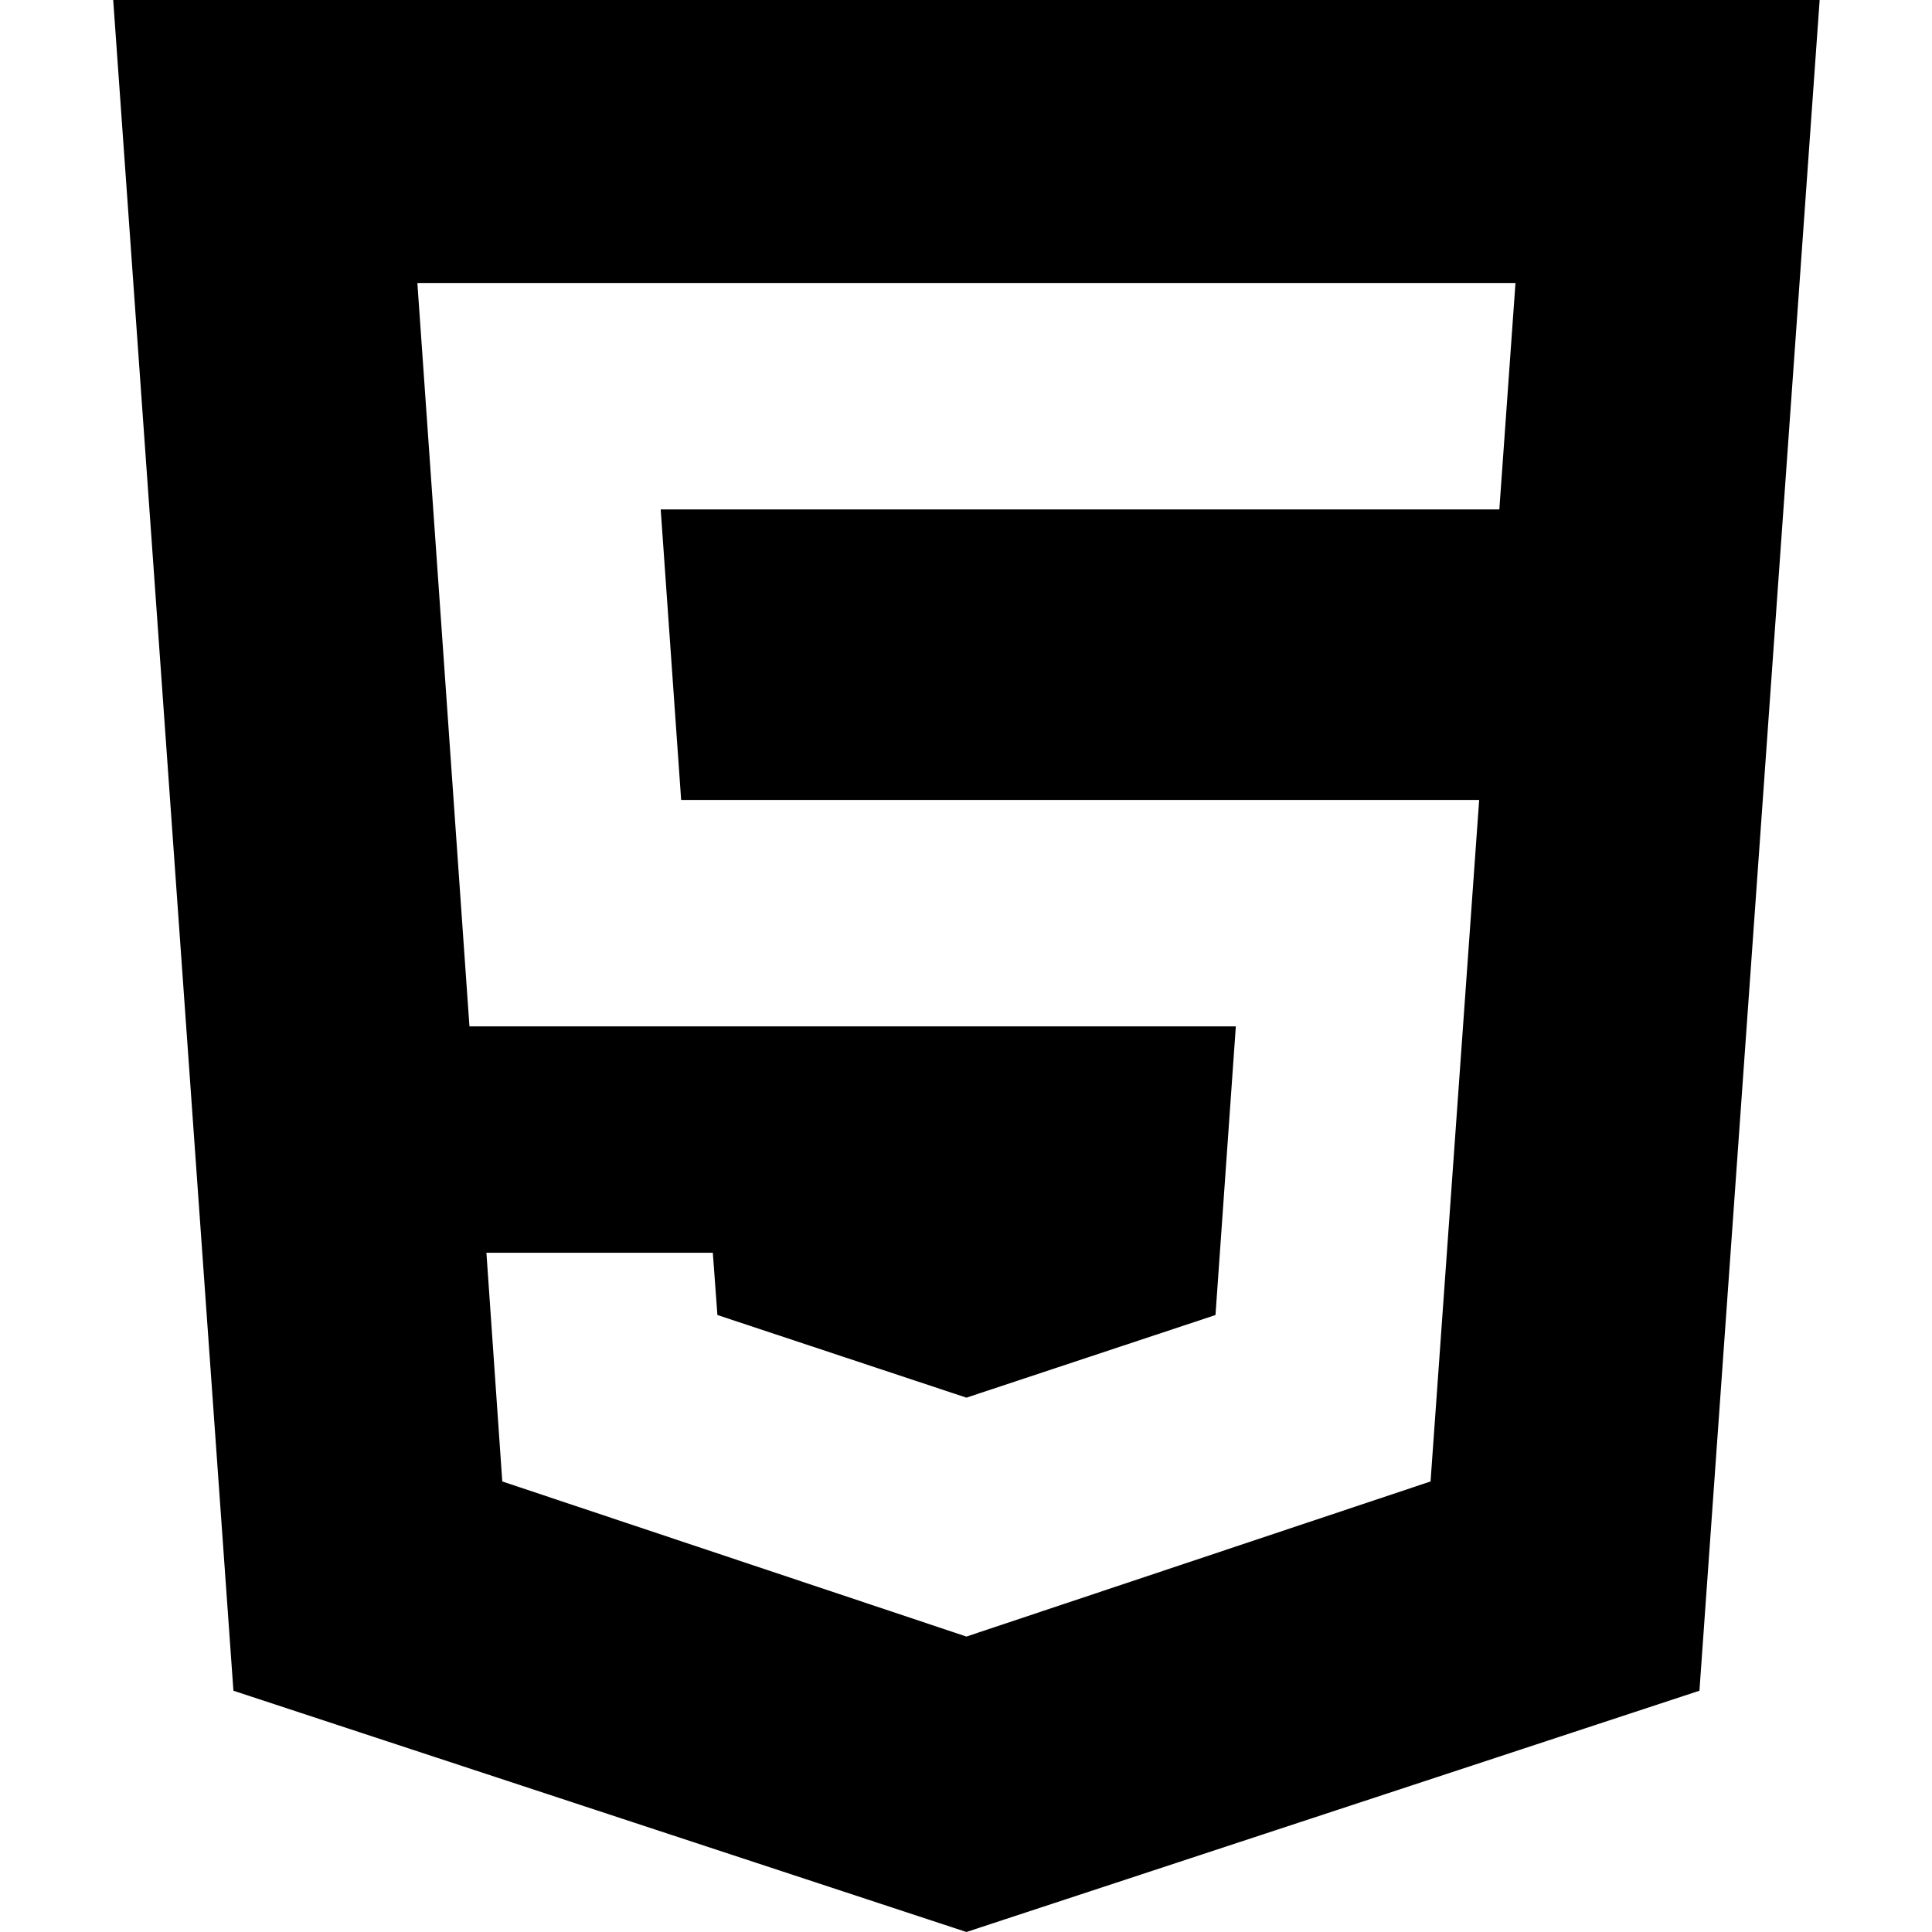
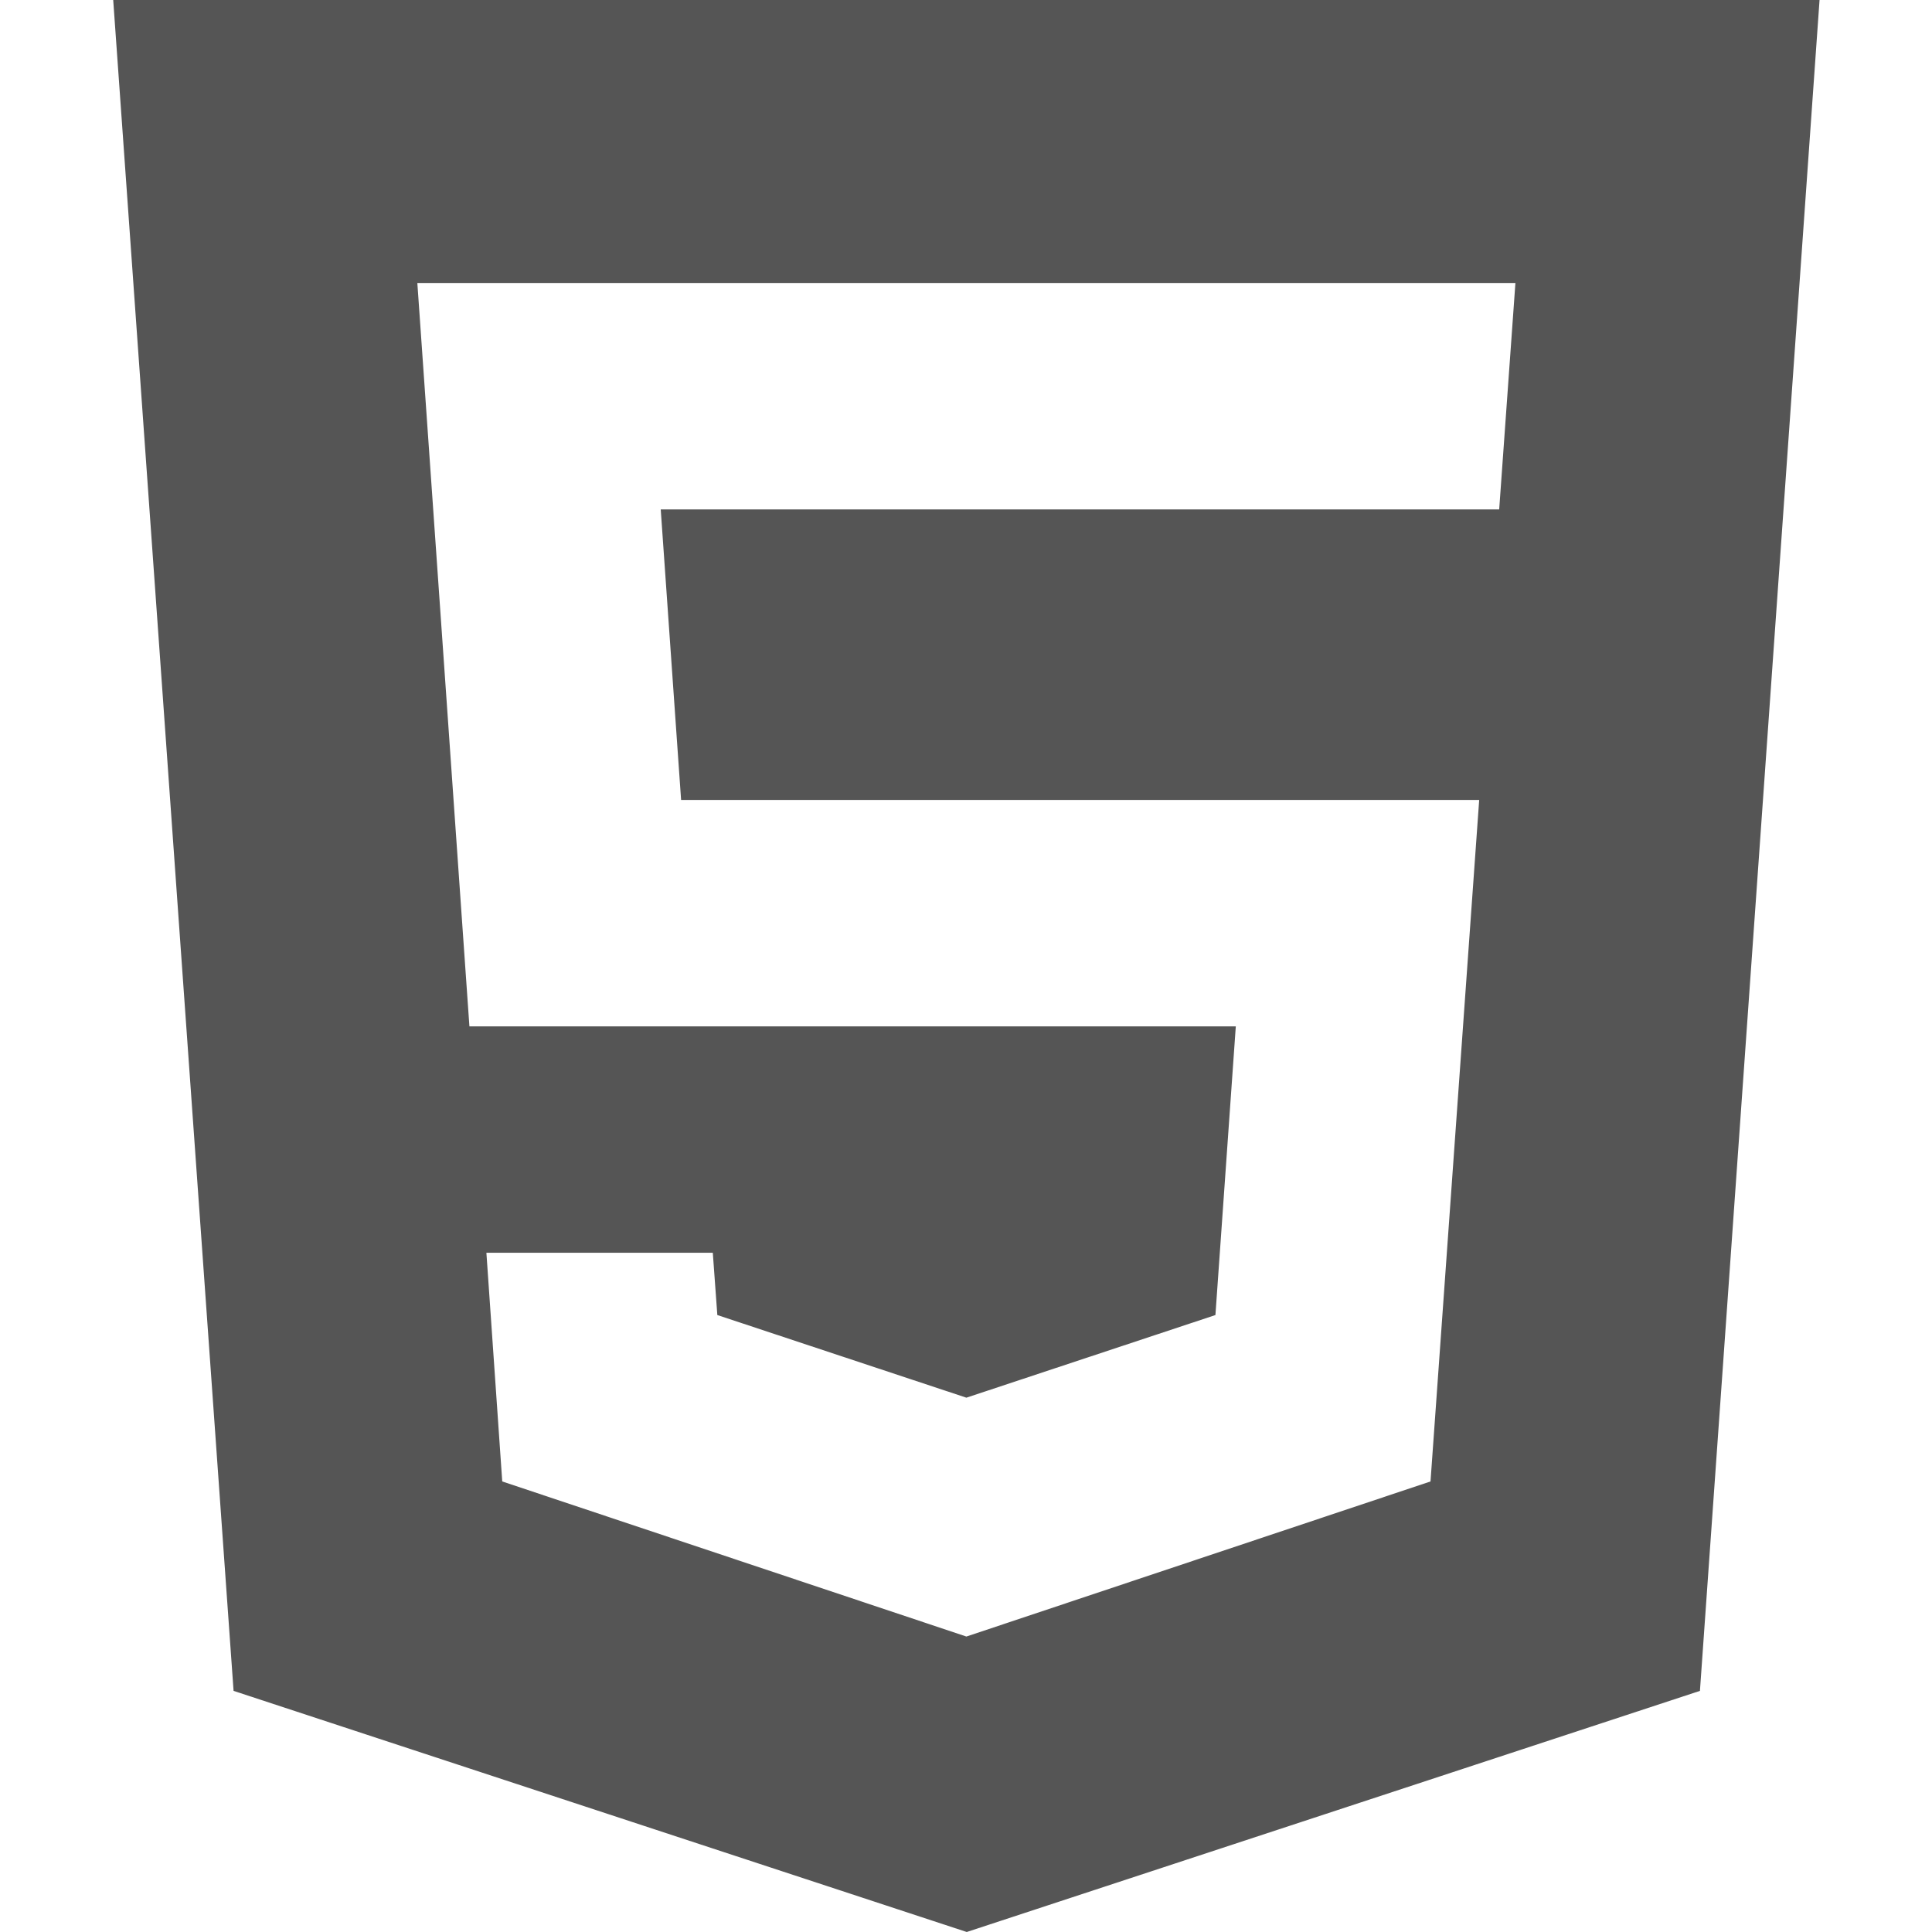
- <svg xmlns="http://www.w3.org/2000/svg" viewBox="-30 0 512 512">
-   <path d="m31.859 448.059 194.254 63.941 194.254-63.941 31.859-448.059h-452.227zm339.758-373.059-4.277 60h-222.246l5.418 77h211.48l-12.879 180.602-123 41.102-123.004-41.102-4.203-60.602h60l1.215 16.492 65.992 21.902 66.004-21.898 5.391-76.496h-203.098l-13.801-197zm0 0" />
+ <svg xmlns="http://www.w3.org/2000/svg" id="Layer_1" version="1.1" viewBox="0 0 512 512">
+   <defs>
+     <style>
+       .st0 {
+         fill: #555;
+       }
+     </style>
+   </defs>
+   <path class="st0" d="M61.9,448.1l194.3,63.9,194.3-63.9L482.2,0H30l31.9,448.1ZM401.6,75l-4.3,60h-222.2l5.4,77h211.5l-12.9,180.6-123,41.1-123-41.1-4.2-60.6h60l1.2,16.5,66,21.9,66-21.9,5.4-76.5H124.4l-13.8-197h291Z" />
</svg>
